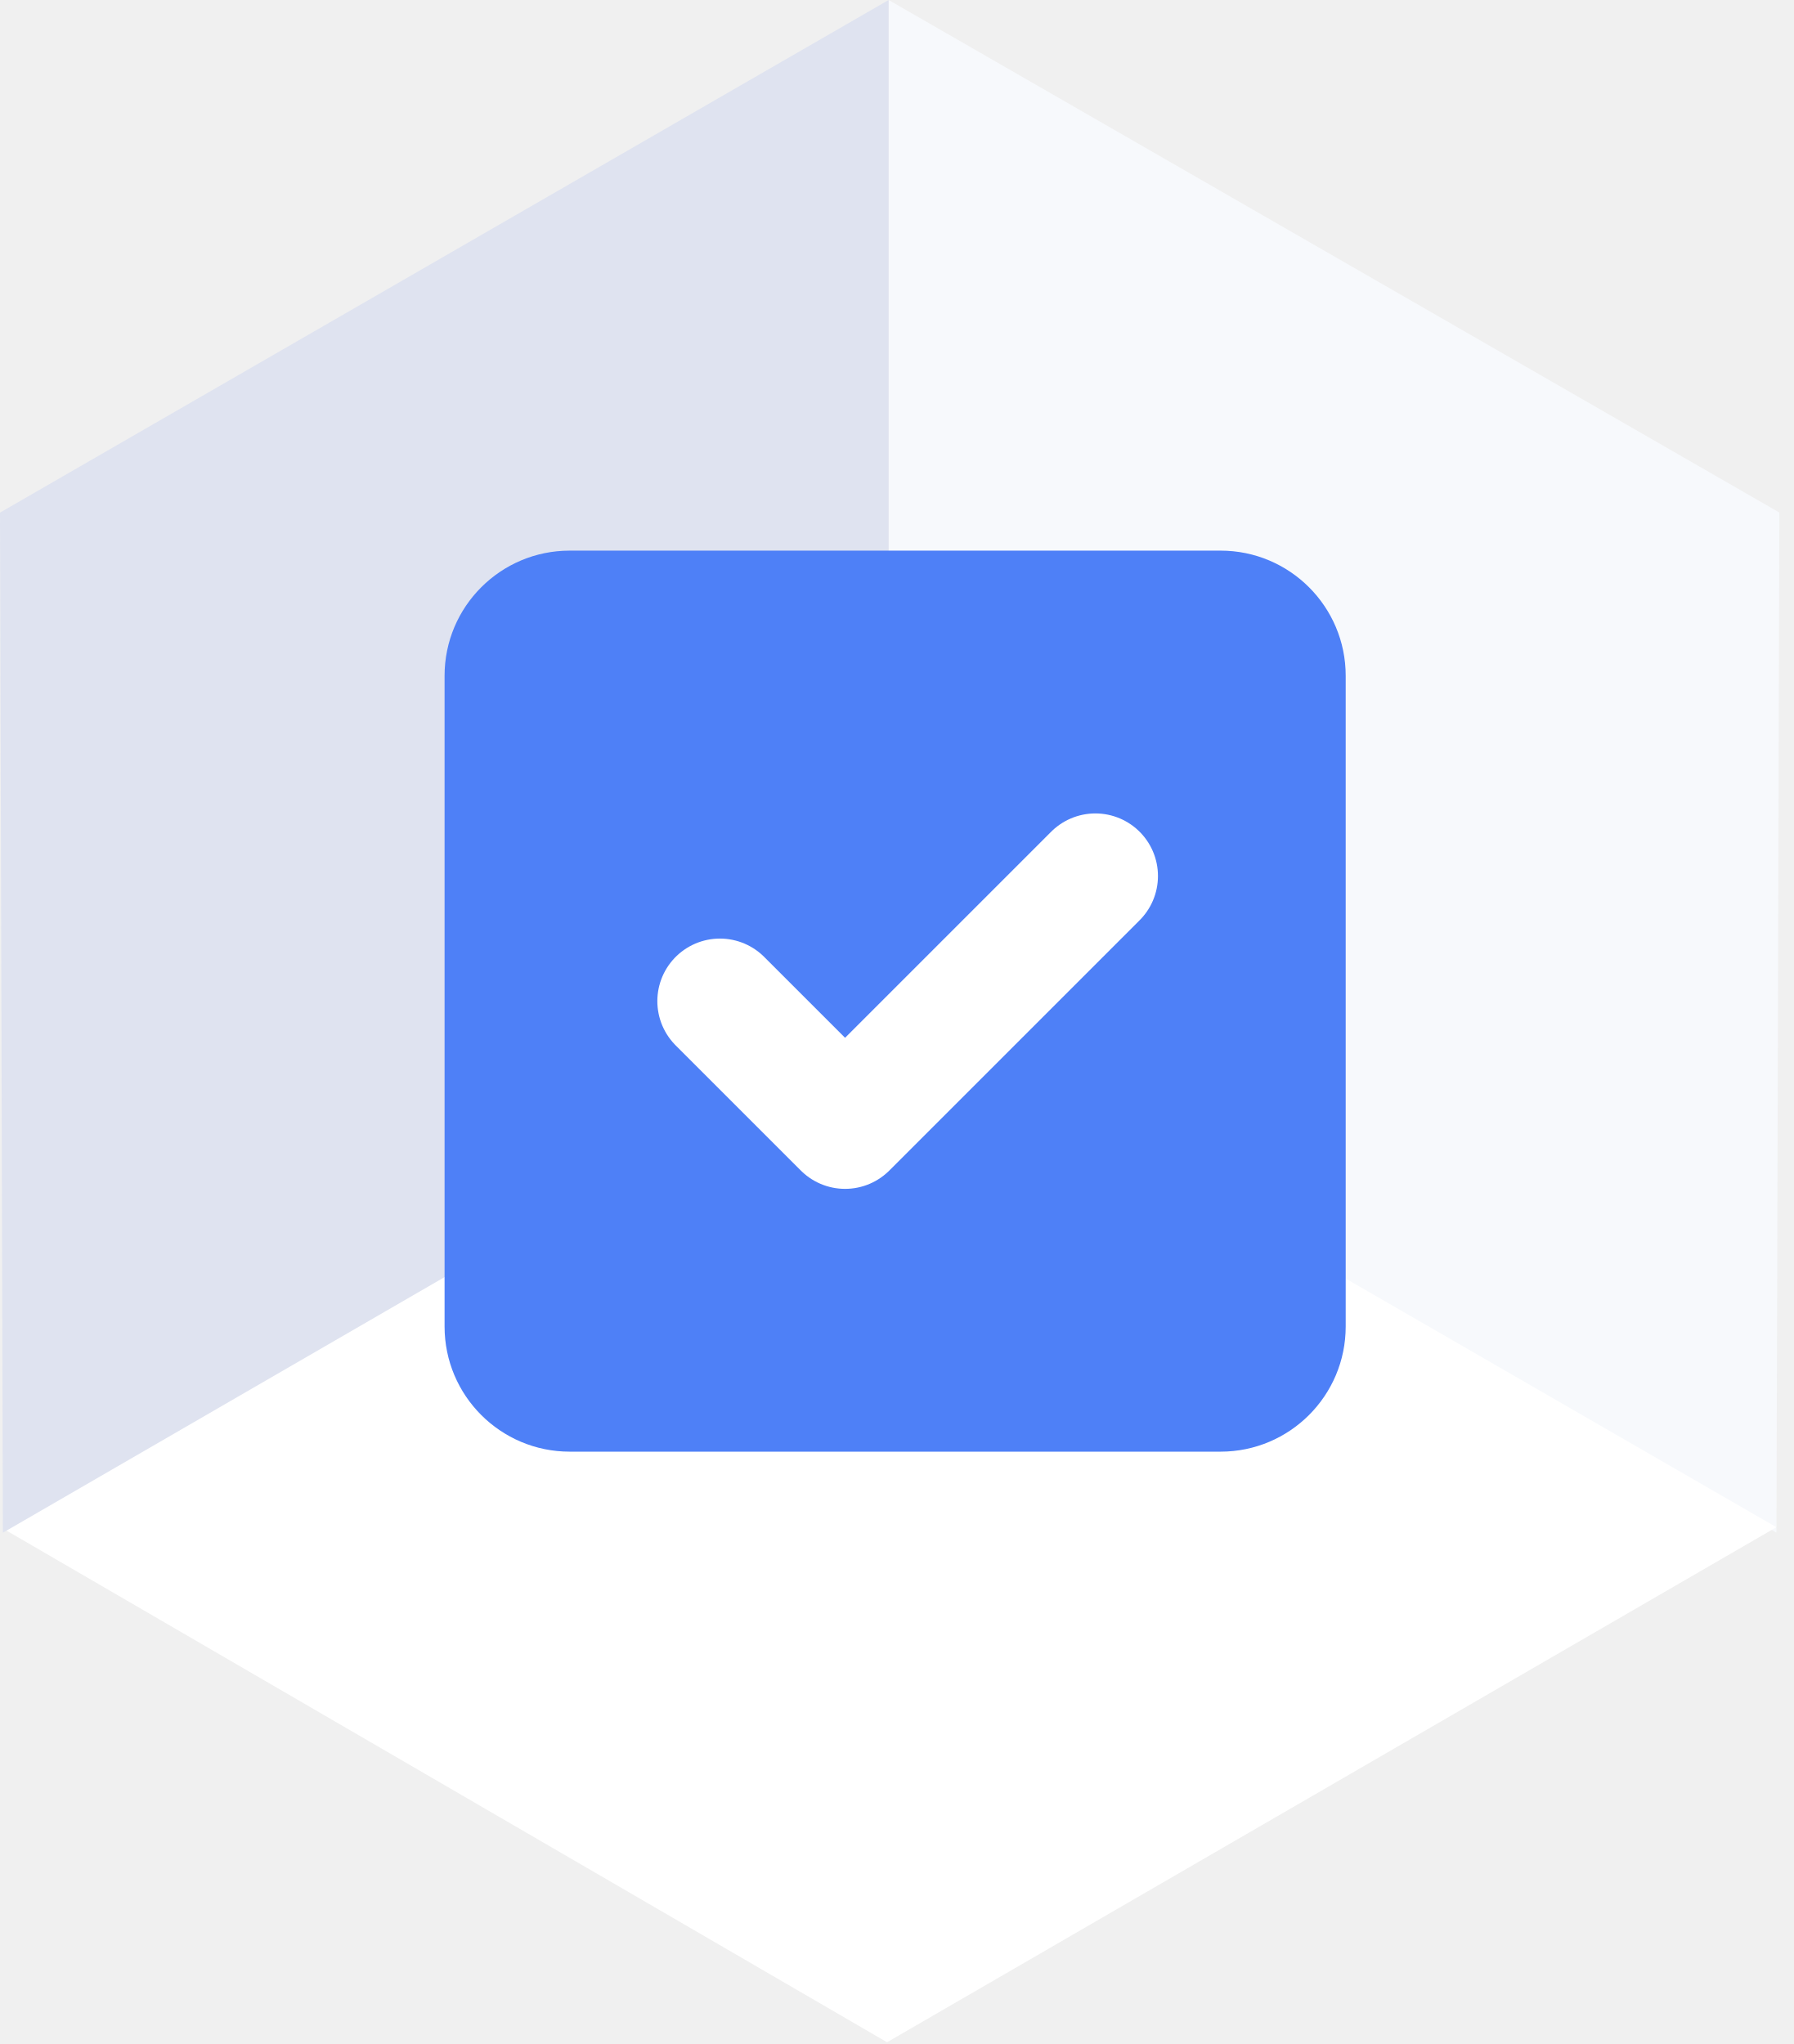
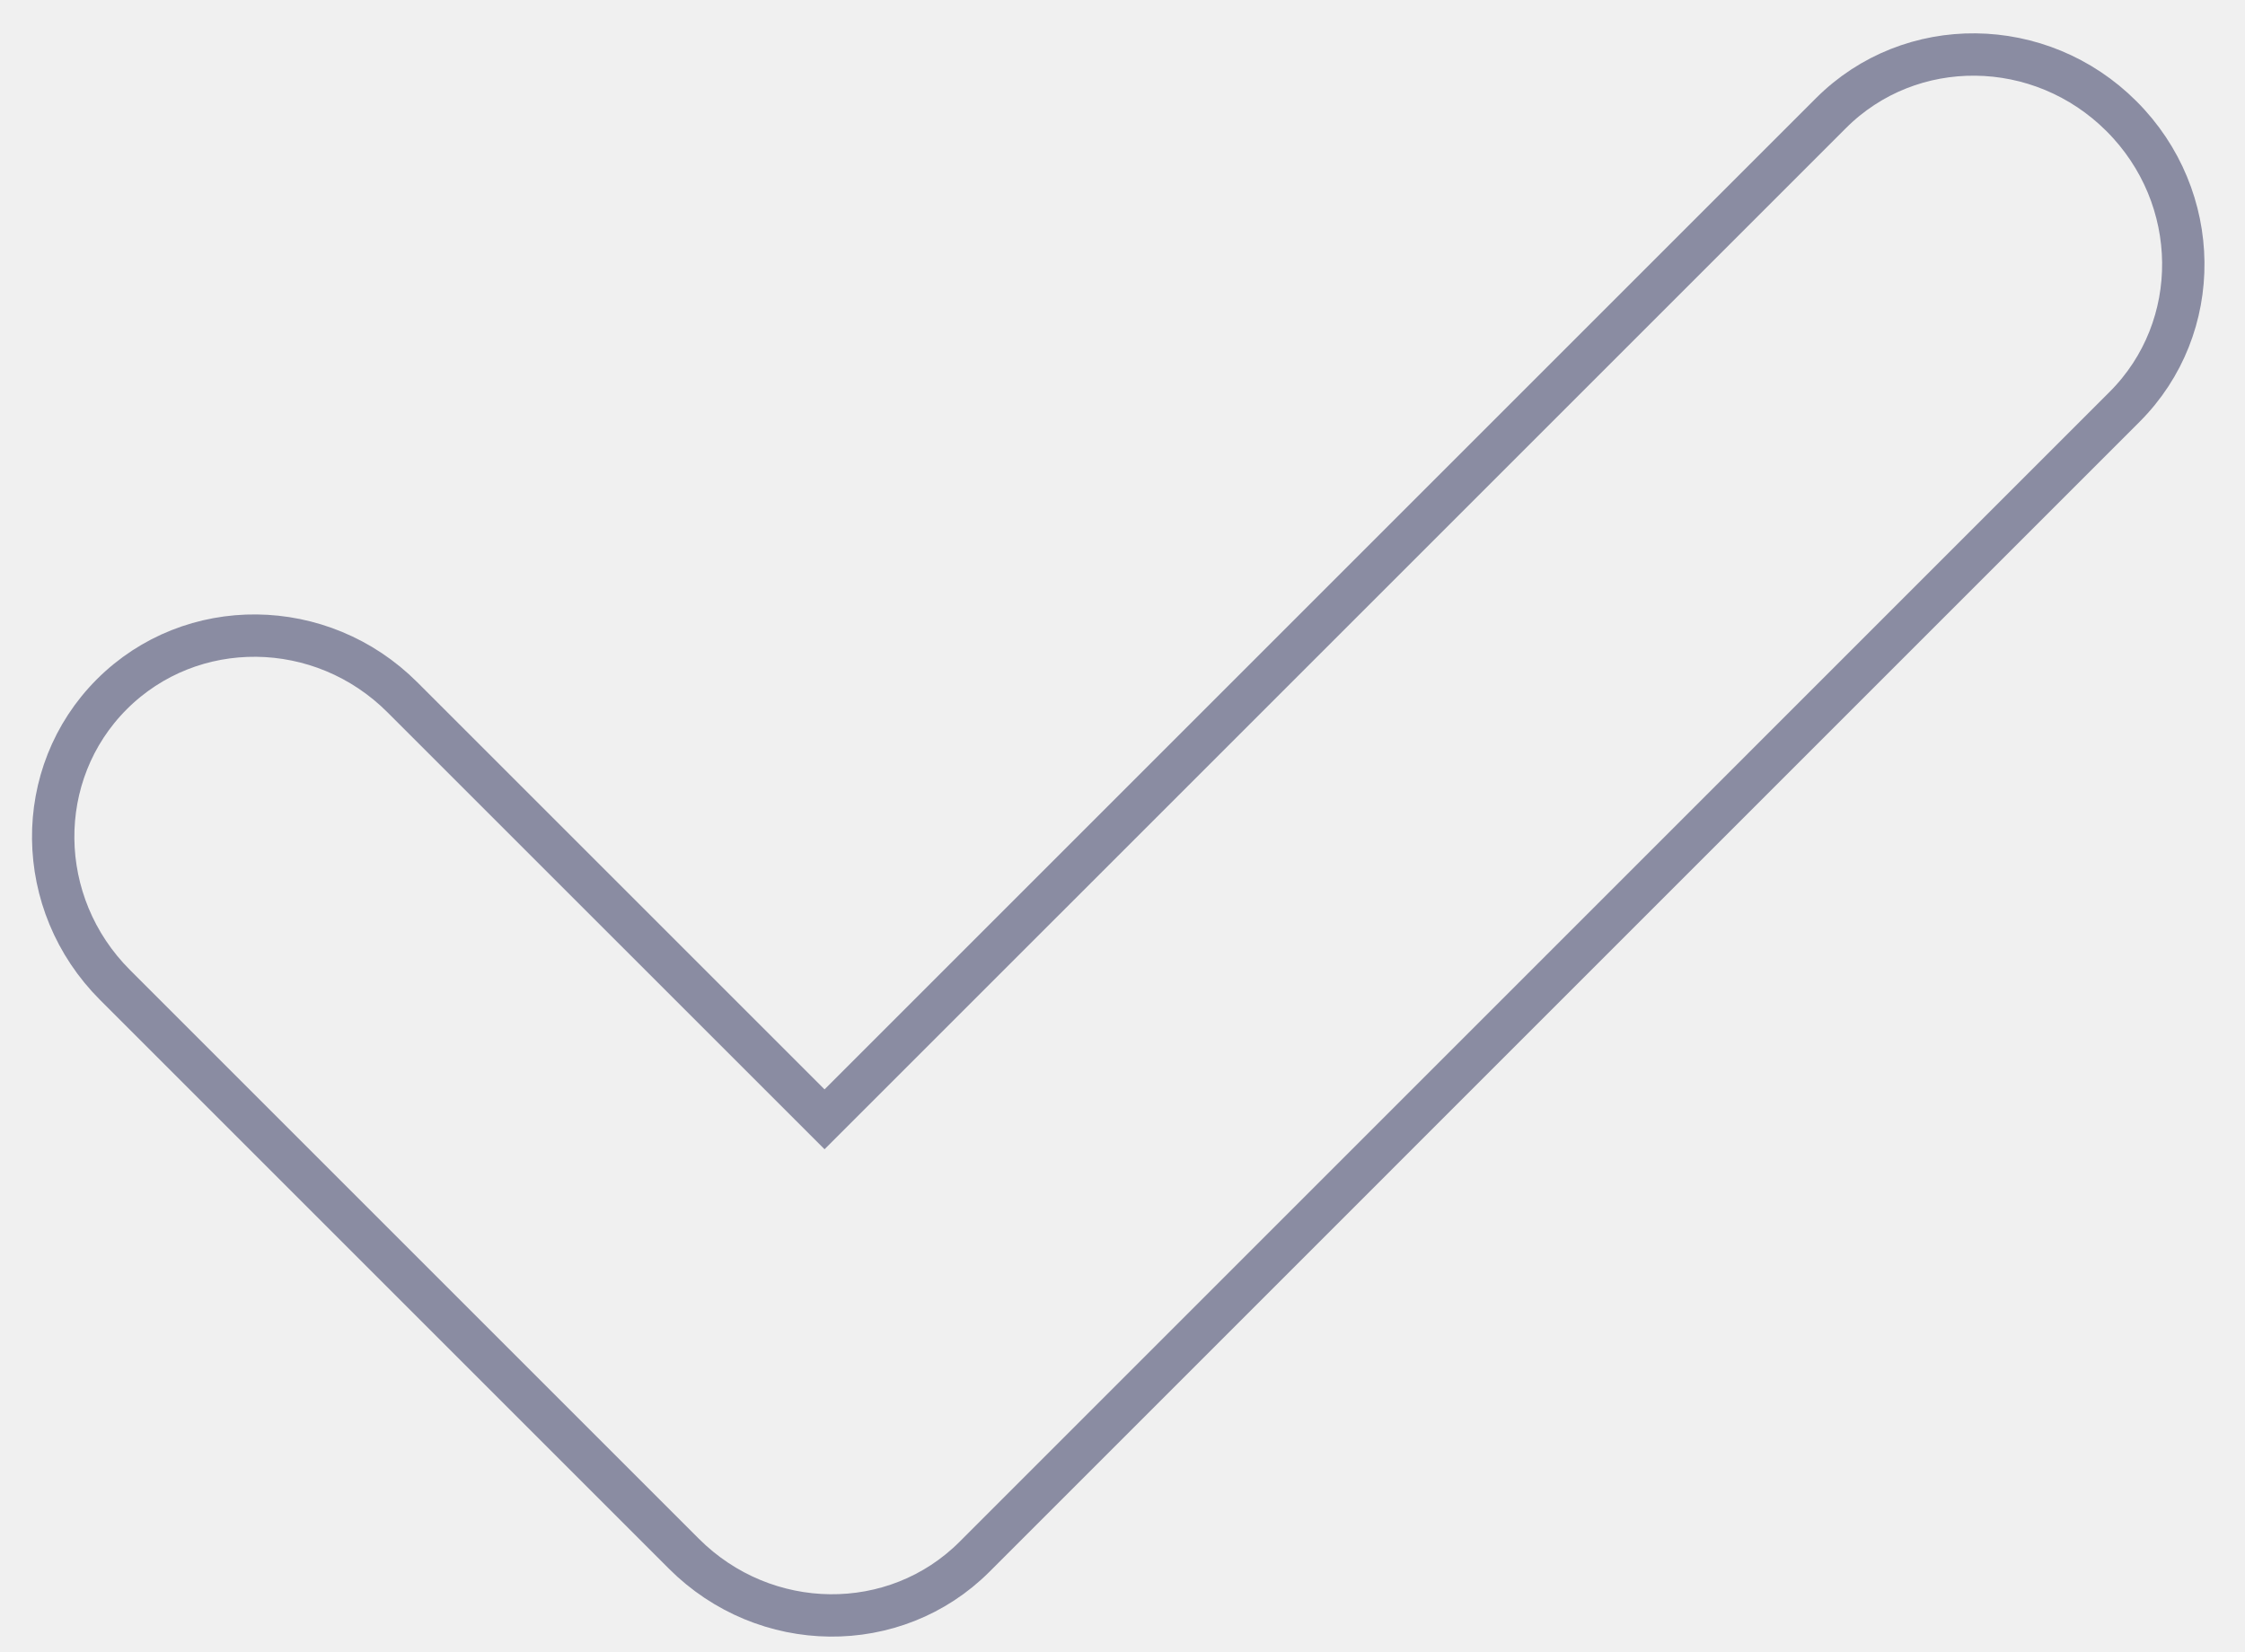
- <svg xmlns="http://www.w3.org/2000/svg" width="86" height="98" viewBox="0 0 86 98">
+ <svg xmlns="http://www.w3.org/2000/svg" width="53" height="39" viewBox="0 0 53 39">
  <g fill="none" fill-rule="evenodd">
-     <path fill="#F7F9FC" d="M42.6 48.909l42.564 24.574.139-48.909L42.6 0z" />
-     <path fill="#FFF" d="M42.803 48.767l42.356 24.455-42.633 24.694L.239 73.342z" />
-     <path fill="#DFE3F0" d="M0 24.577l.139 48.909L42.6 48.909V0z" />
-     <g transform="translate(21.313 26.4)">
-       <rect width="43.2" height="43.2" fill="#4E80F7" fill-rule="nonzero" rx="6" />
-       <path stroke="#FFF" stroke-linecap="round" stroke-linejoin="round" stroke-width="6" d="M13.2 21.6l6 6 12-12" />
-     </g>
+     <path stroke="#8A8CA2" d="M19.466 26.43L43.225 2.672c1.874-1.875 4.946-1.842 6.86.073 1.916 1.915 1.948 4.986.074 6.86L23.006 36.76c-1.875 1.874-4.946 1.842-6.861-.073l-13.43-13.43C.798 21.34.766 18.268 2.64 16.393c1.875-1.874 4.947-1.842 6.861.073l9.964 9.963z" />
+     <path fill="#FFF" fill-opacity=".01" d="M-2-15h56v56H-2z" opacity=".01" />
  </g>
</svg>
